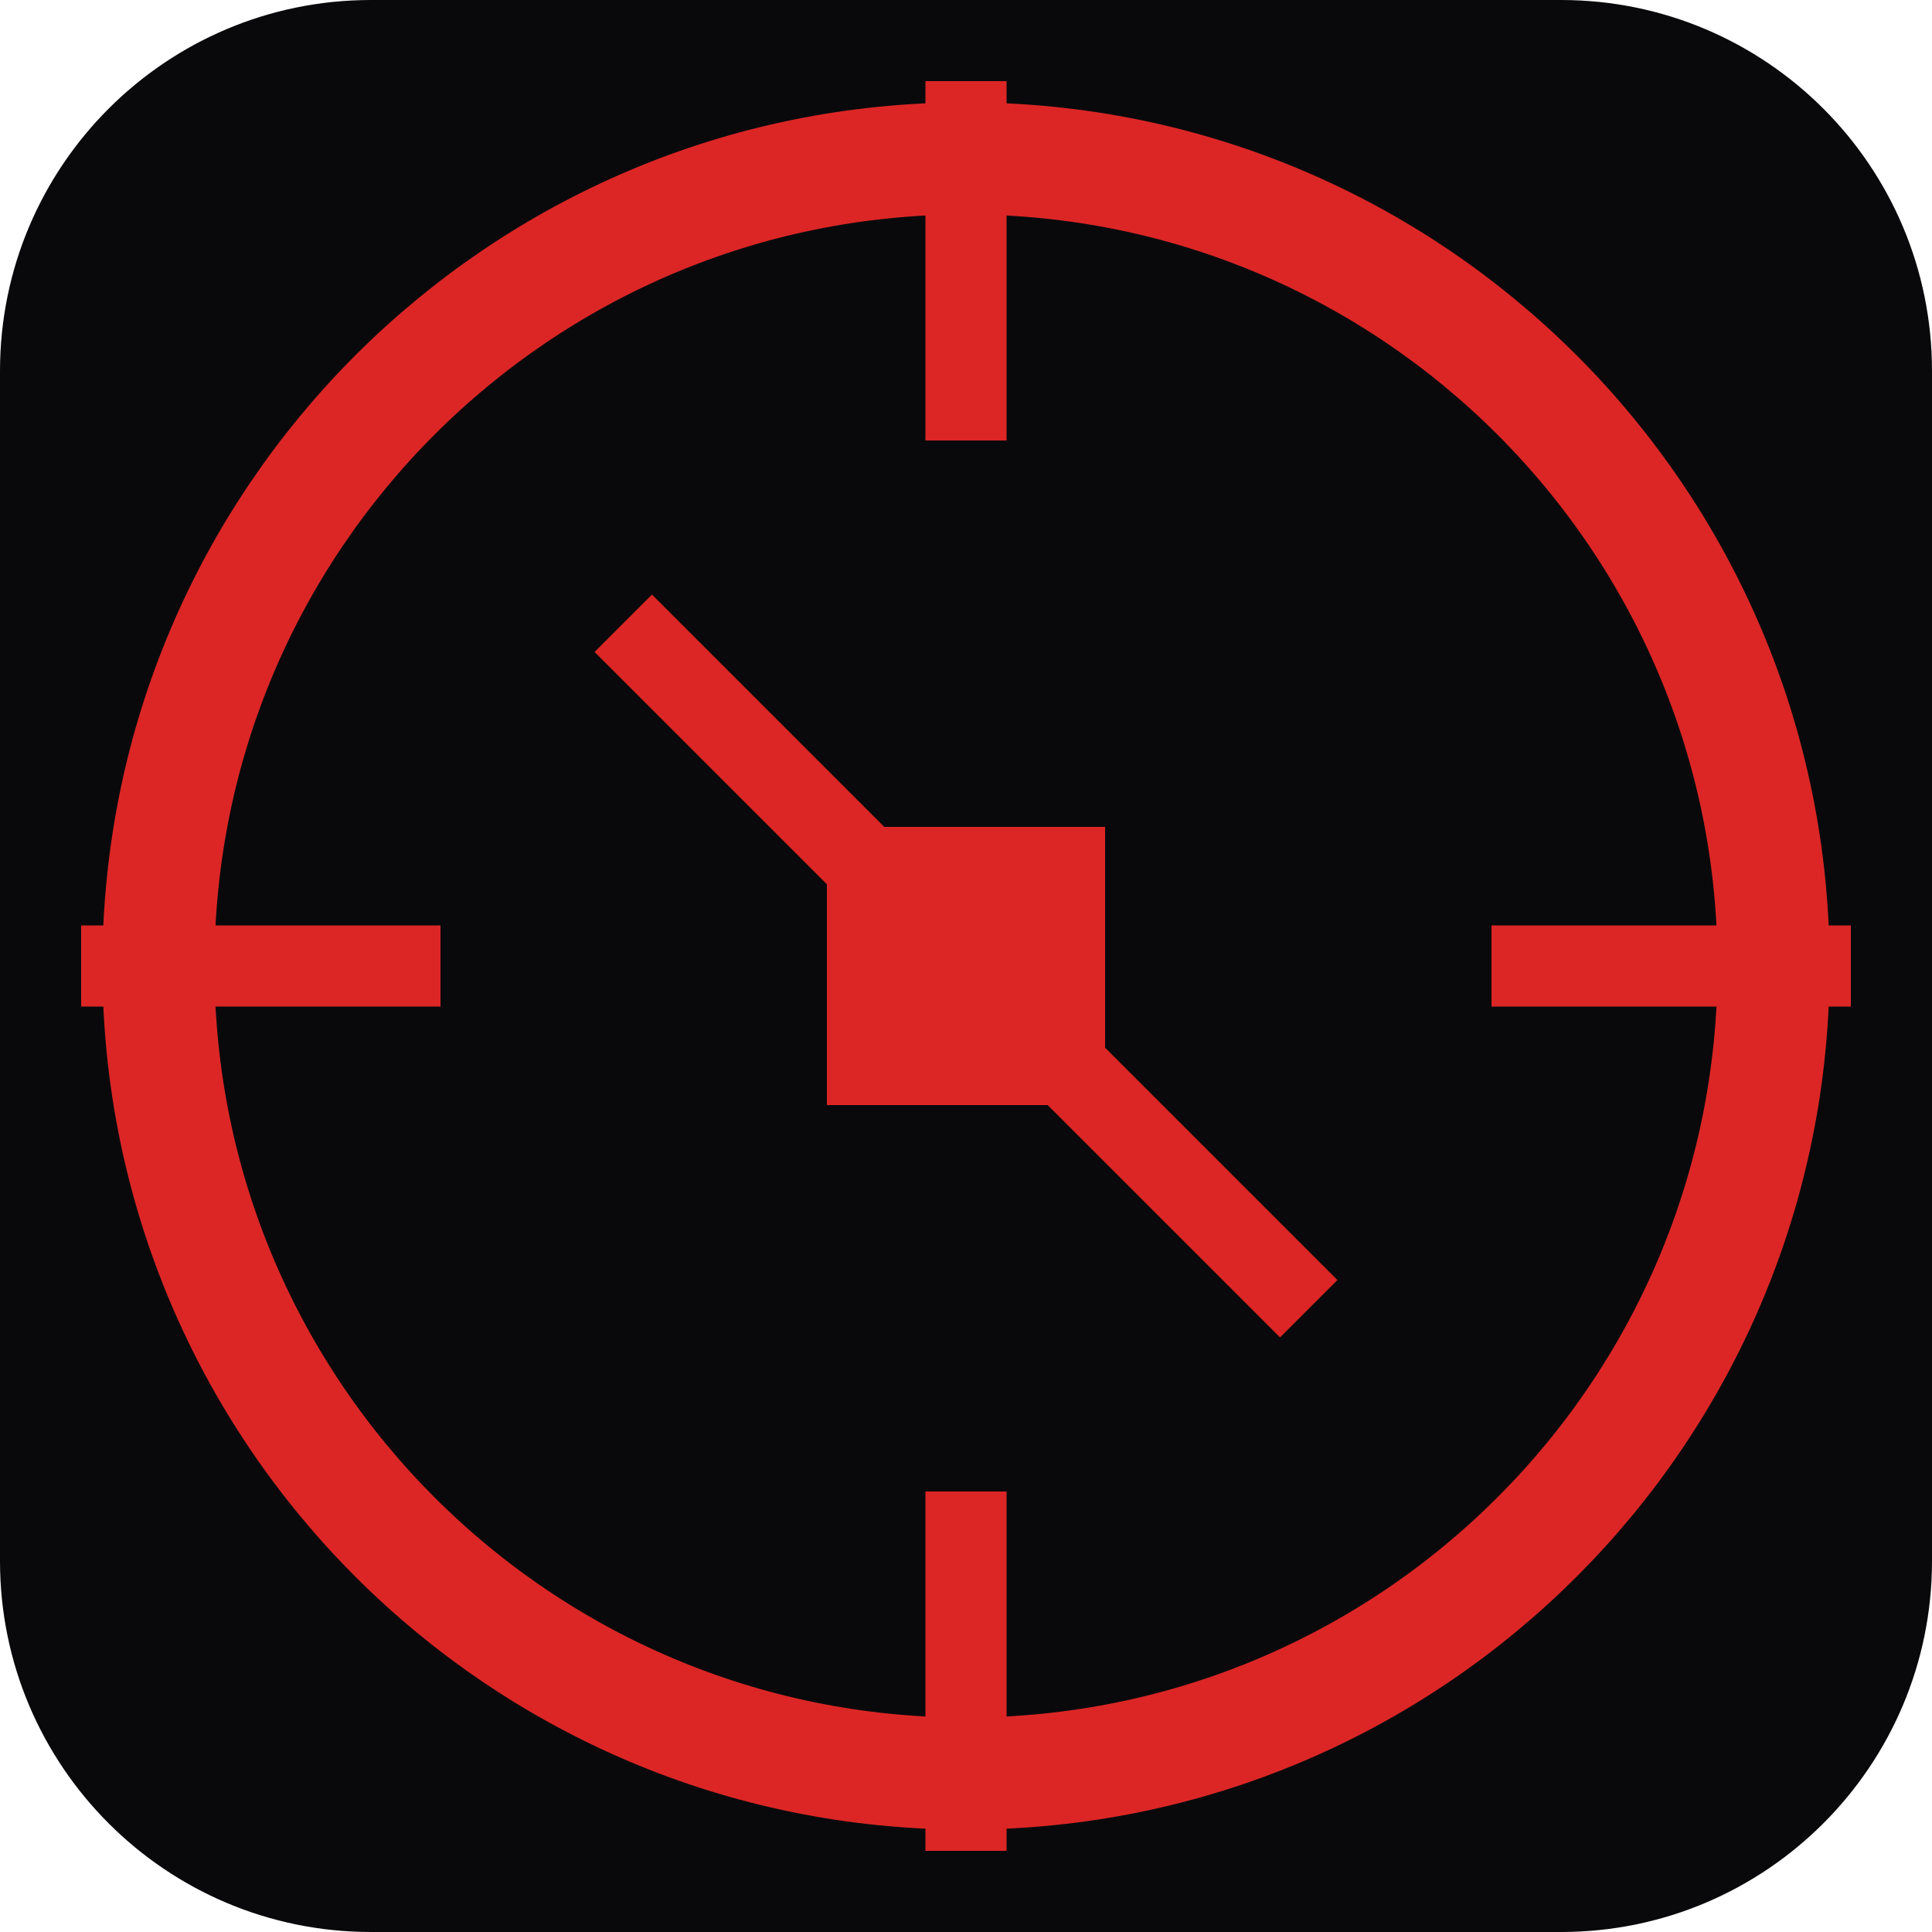
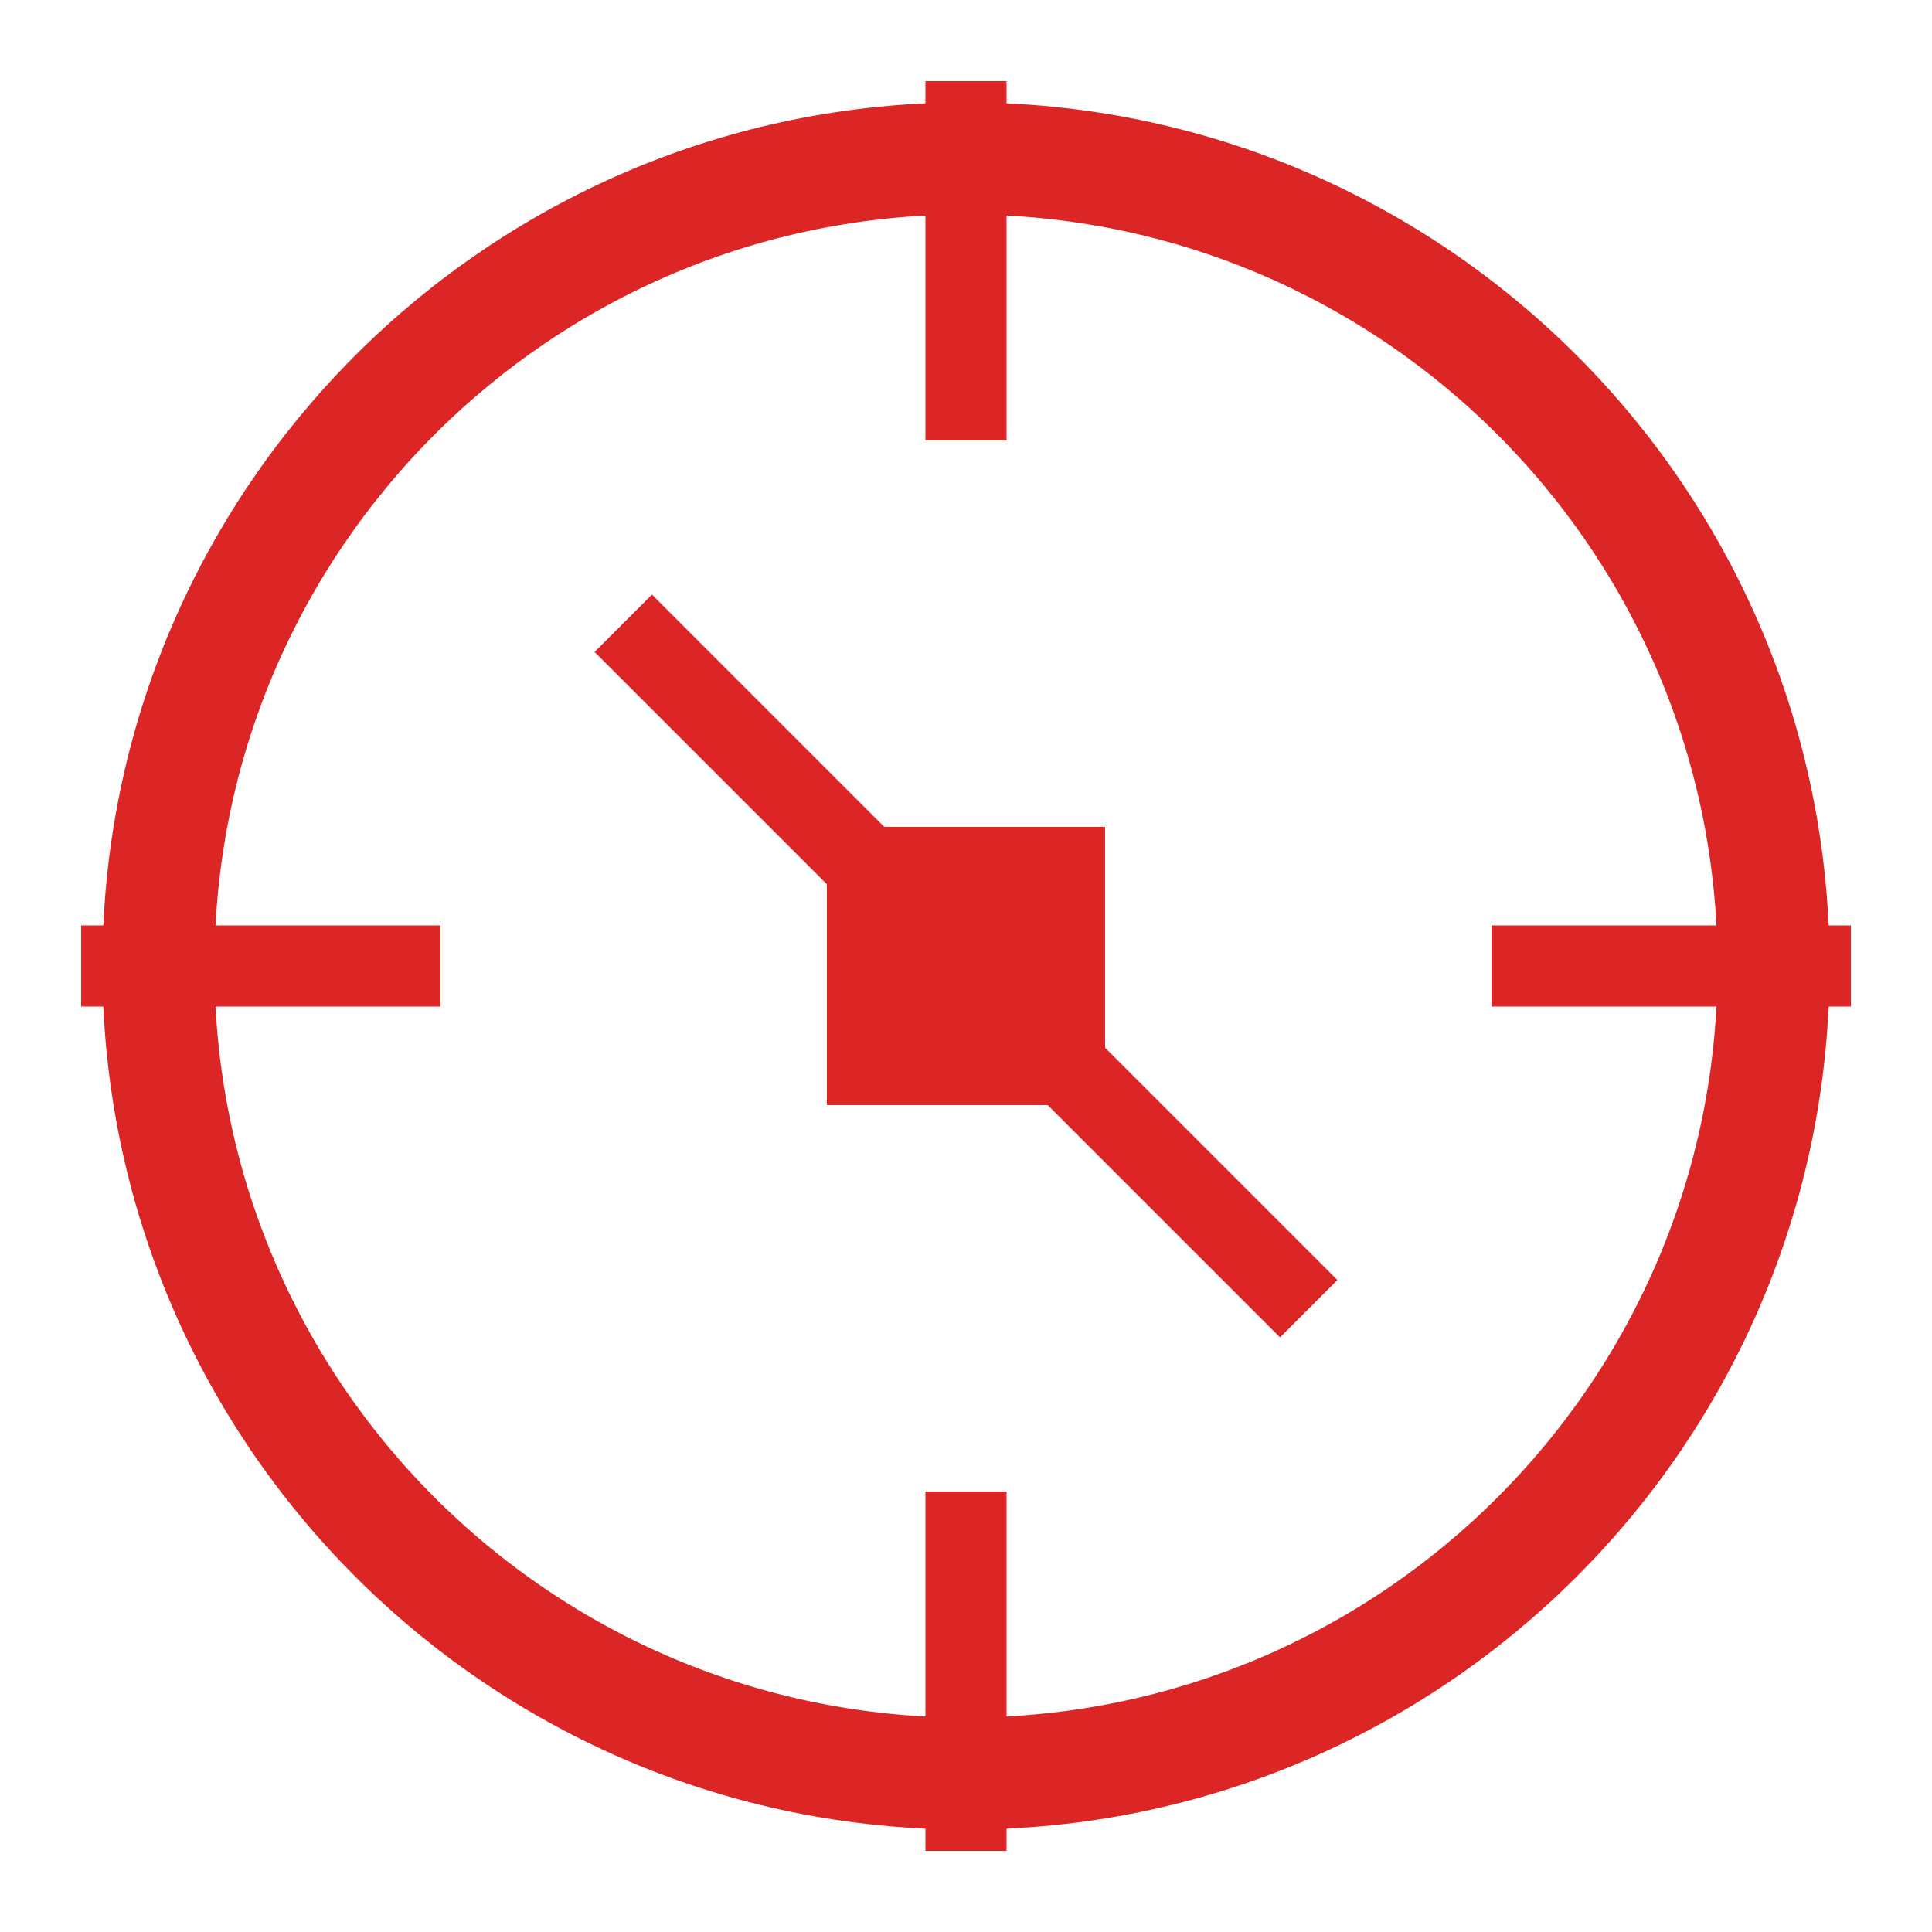
<svg xmlns="http://www.w3.org/2000/svg" viewBox="0 0 500 500">
-   <rect width="500" height="500" rx="96" fill="#09090b" />
  <circle cx="250" cy="250" r="209" fill="none" stroke="#dc2626" stroke-width="29" />
  <line x1="250" y1="21" x2="250" y2="114" stroke="#dc2626" stroke-width="21" />
  <line x1="250" y1="386" x2="250" y2="479" stroke="#dc2626" stroke-width="21" />
  <line x1="21" y1="250" x2="114" y2="250" stroke="#dc2626" stroke-width="21" />
  <line x1="386" y1="250" x2="479" y2="250" stroke="#dc2626" stroke-width="21" />
  <line x1="275.5" y1="275.5" x2="338.7" y2="338.7" stroke="#dc2626" stroke-width="21" stroke-linecap="butt" />
  <line x1="224.5" y1="224.5" x2="161.3" y2="161.3" stroke="#dc2626" stroke-width="21" stroke-linecap="butt" />
  <rect x="214" y="214" width="72" height="72" fill="#dc2626" />
</svg>
